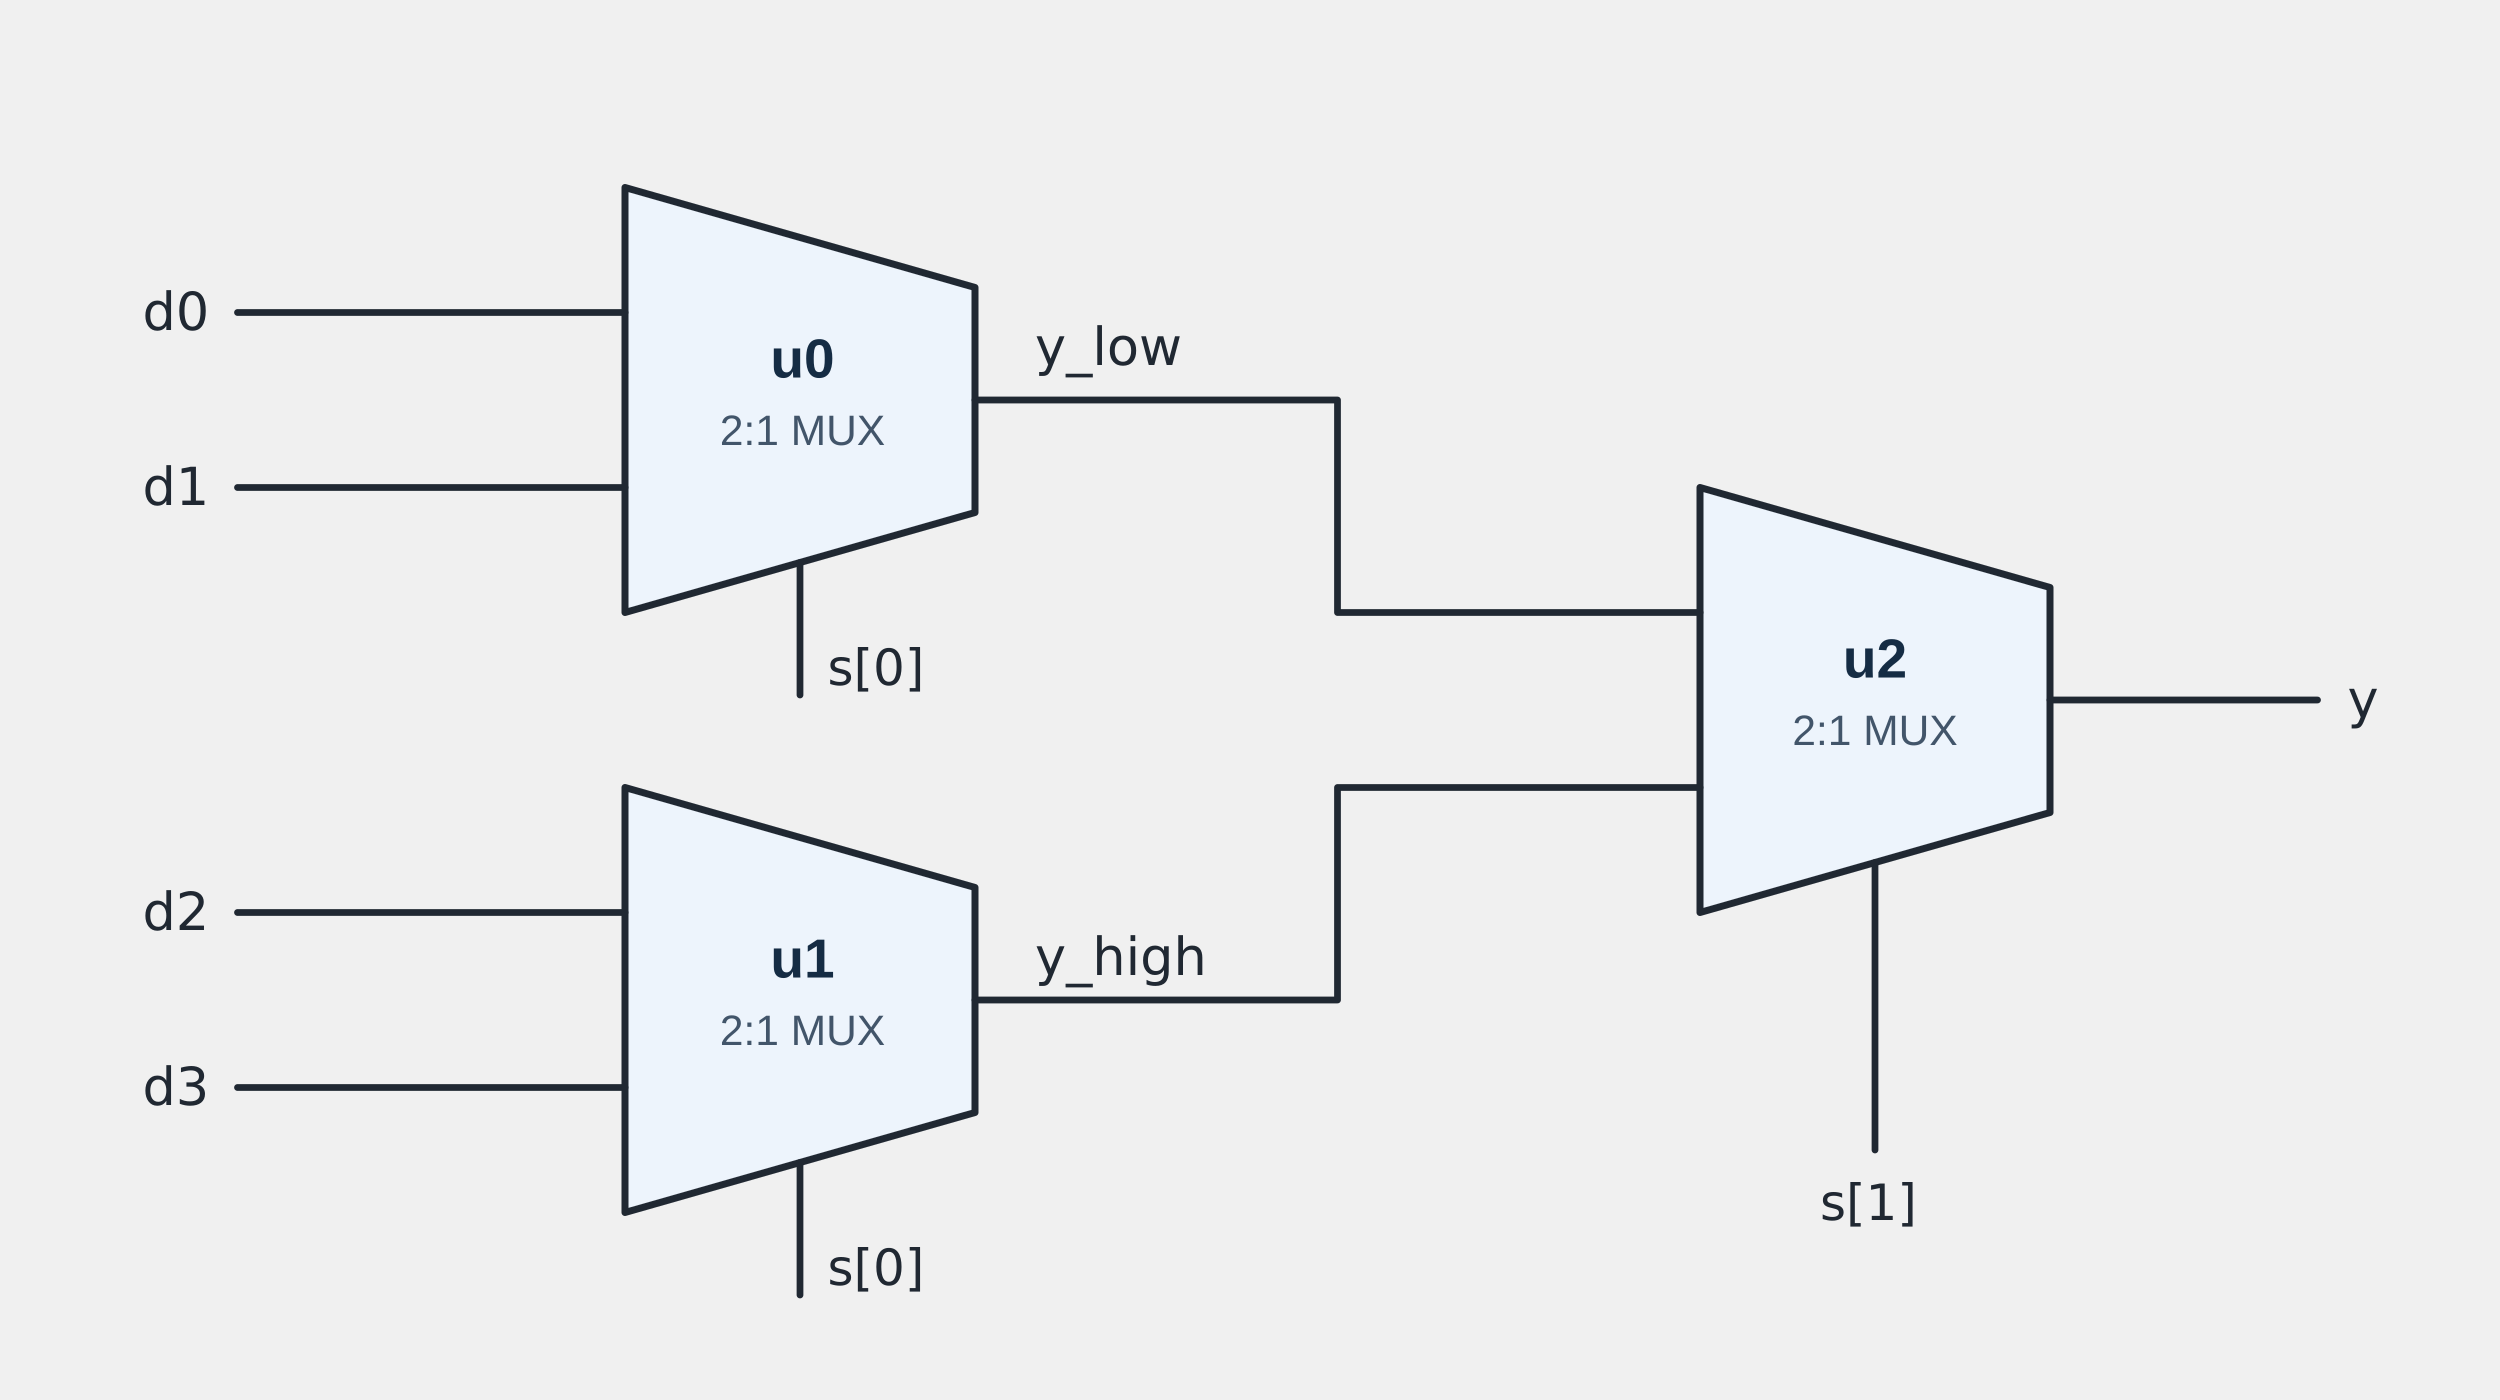
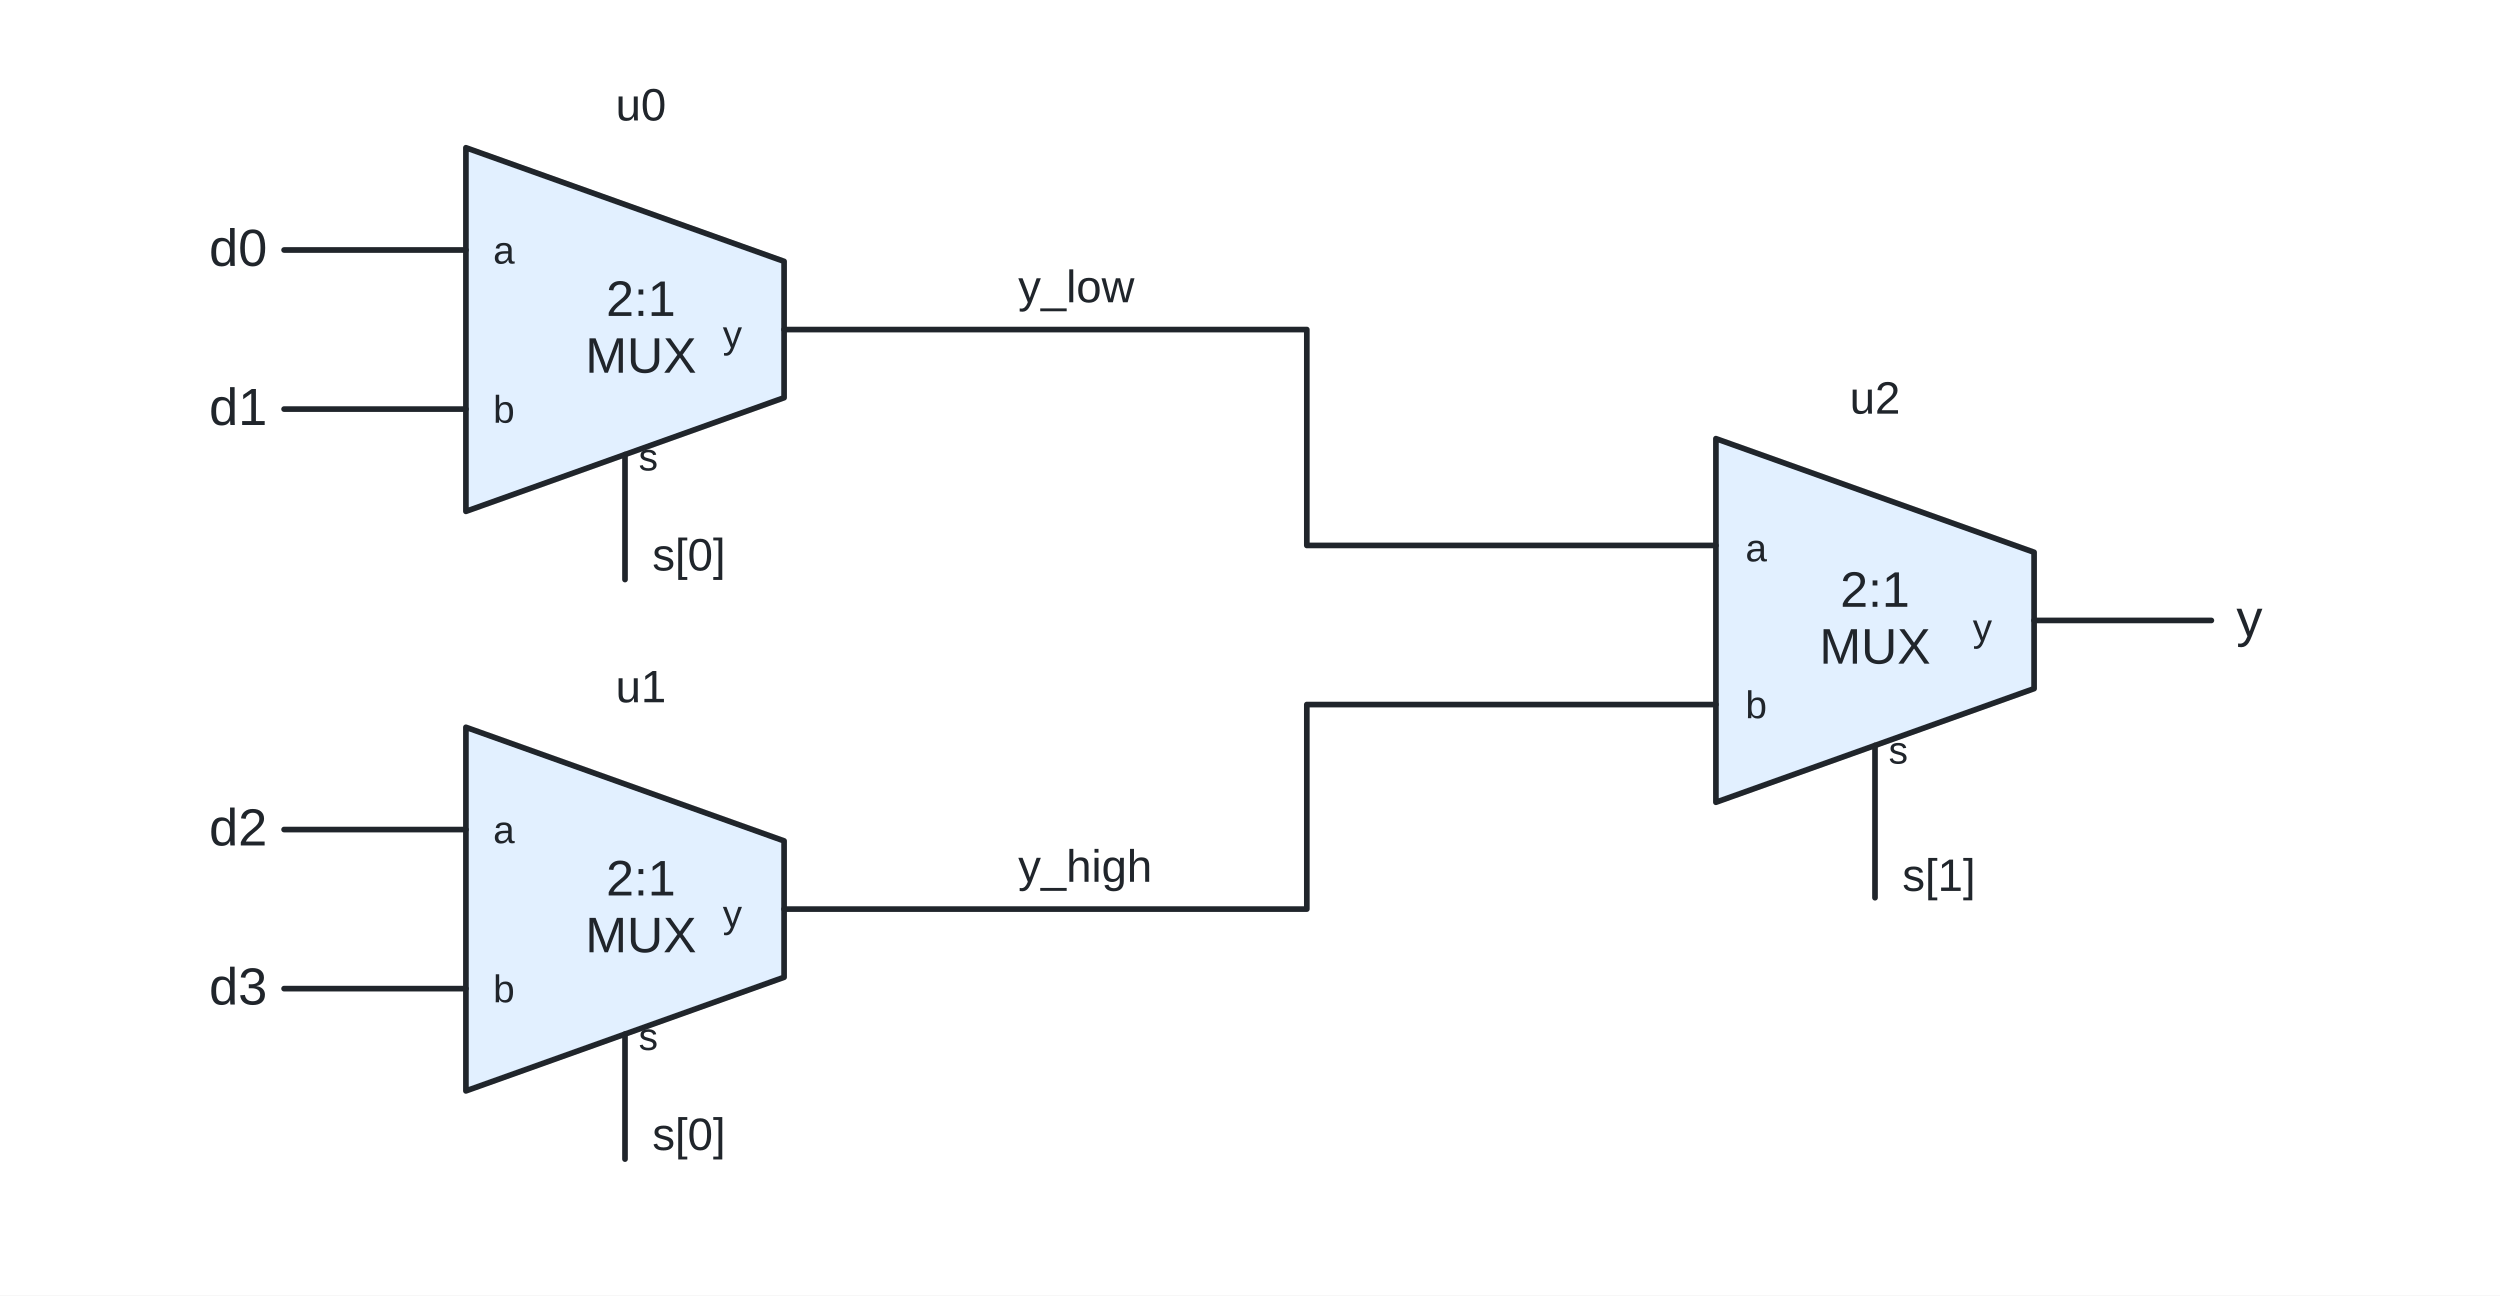
- <svg xmlns="http://www.w3.org/2000/svg" width="1000" height="560" viewBox="0 0 1000 560" role="img" aria-label="Four-to-one multiplexer constructed from three two-to-one multiplexer instances u0, u1 and u2">
-   <style>
-   .wire{fill:none;stroke:#202832;stroke-width:2.7;stroke-linejoin:round;stroke-linecap:round}
-   .mux{fill:#edf4fc;stroke:#202832;stroke-width:2.8;stroke-linejoin:round}
-   .name{font:600 22px Arial,sans-serif;fill:#152c44;text-anchor:middle}
-   .type{font:17px Arial,sans-serif;fill:#42556a;text-anchor:middle}
-   .signal{font:21px 'DejaVu Sans',Arial,sans-serif;fill:#202832}
-   .select{font:20px 'DejaVu Sans',Arial,sans-serif;fill:#202832}
-   .dot{fill:#202832}
- </style>
-   <path class="mux" d="M250 75 L390 115 L390 205 L250 245 Z" />
-   <path class="mux" d="M250 315 L390 355 L390 445 L250 485 Z" />
-   <path class="mux" d="M680 195 L820 235 L820 325 L680 365 Z" />
-   <path class="wire" d="M95 125 H250 M95 195 H250 M95 365 H250 M95 435 H250" />
-   <text class="signal" x="57" y="132">d0</text>
-   <text class="signal" x="57" y="202">d1</text>
-   <text class="signal" x="57" y="372">d2</text>
-   <text class="signal" x="57" y="442">d3</text>
-   <path class="wire" d="M390 160 H535 V245 H680 M390 400 H535 V315 H680" />
-   <text class="signal" x="414" y="146">y_low</text>
-   <text class="signal" x="414" y="390">y_high</text>
-   <path class="wire" d="M820 280 H927" />
-   <text class="signal" x="939" y="287">y</text>
-   <path class="wire" d="M320 278 V225 M320 518 V465" />
-   <text class="select" x="331" y="274">s[0]</text>
-   <text class="select" x="331" y="514">s[0]</text>
-   <path class="wire" d="M750 460 V345" />
-   <text class="select" x="728" y="488">s[1]</text>
-   <text class="name" x="321" y="151">u0</text>
-   <text class="type" x="321" y="178">2:1 MUX</text>
-   <text class="name" x="321" y="391">u1</text>
-   <text class="type" x="321" y="418">2:1 MUX</text>
-   <text class="name" x="750" y="271">u2</text>
-   <text class="type" x="750" y="298">2:1 MUX</text>
+ <svg xmlns="http://www.w3.org/2000/svg" width="1100" height="570" viewBox="0 0 1100 570">
+   <rect width="1100" height="570" fill="white" />
+   <g stroke="#20252b" stroke-width="2.5" fill="none" stroke-linejoin="round" stroke-linecap="round">
+     <path d="M205 65 L345 115 L345 175 L205 225 Z" fill="#e2f0ff" />
+     <path d="M205 320 L345 370 L345 430 L205 480 Z" fill="#e2f0ff" />
+     <path d="M755 193 L895 243 L895 303 L755 353 Z" fill="#e2f0ff" />
+     <path d="M125 110 H205 M125 180 H205 M125 365 H205 M125 435 H205" />
+     <path d="M345 145 H575 V240 H755 M345 400 H575 V310 H755" />
+     <path d="M895 273 H973" />
+     <path d="M275 255 V200 M275 510 V455 M825 395 V328" />
+   </g>
+   <g fill="#20252b" font-family="Arial, Helvetica, sans-serif">
+     <g font-size="23">
+       <text x="92" y="117">d0</text>
+       <text x="92" y="187">d1</text>
+       <text x="92" y="372">d2</text>
+       <text x="92" y="442">d3</text>
+       <text x="984" y="280">y</text>
+     </g>
+     <g font-size="20">
+       <text x="282" y="53" text-anchor="middle">u0</text>
+       <text x="282" y="309" text-anchor="middle">u1</text>
+       <text x="825" y="182" text-anchor="middle">u2</text>
+     </g>
+     <g font-size="17">
+       <text x="217" y="116">a</text>
+       <text x="217" y="186">b</text>
+       <text x="318" y="153">y</text>
+       <text x="281" y="207">s</text>
+       <text x="217" y="371">a</text>
+       <text x="217" y="441">b</text>
+       <text x="318" y="408">y</text>
+       <text x="281" y="462">s</text>
+       <text x="768" y="247">a</text>
+       <text x="768" y="316">b</text>
+       <text x="868" y="282">y</text>
+       <text x="831" y="336">s</text>
+     </g>
+     <g font-size="22" text-anchor="middle">
+       <text x="282" y="139">2:1</text>
+       <text x="282" y="164">MUX</text>
+       <text x="282" y="394">2:1</text>
+       <text x="282" y="419">MUX</text>
+       <text x="825" y="267">2:1</text>
+       <text x="825" y="292">MUX</text>
+     </g>
+     <g font-size="20">
+       <text x="448" y="133">y_low</text>
+       <text x="448" y="388">y_high</text>
+       <text x="287" y="251">s[0]</text>
+       <text x="287" y="506">s[0]</text>
+       <text x="837" y="392">s[1]</text>
+     </g>
+   </g>
</svg>
